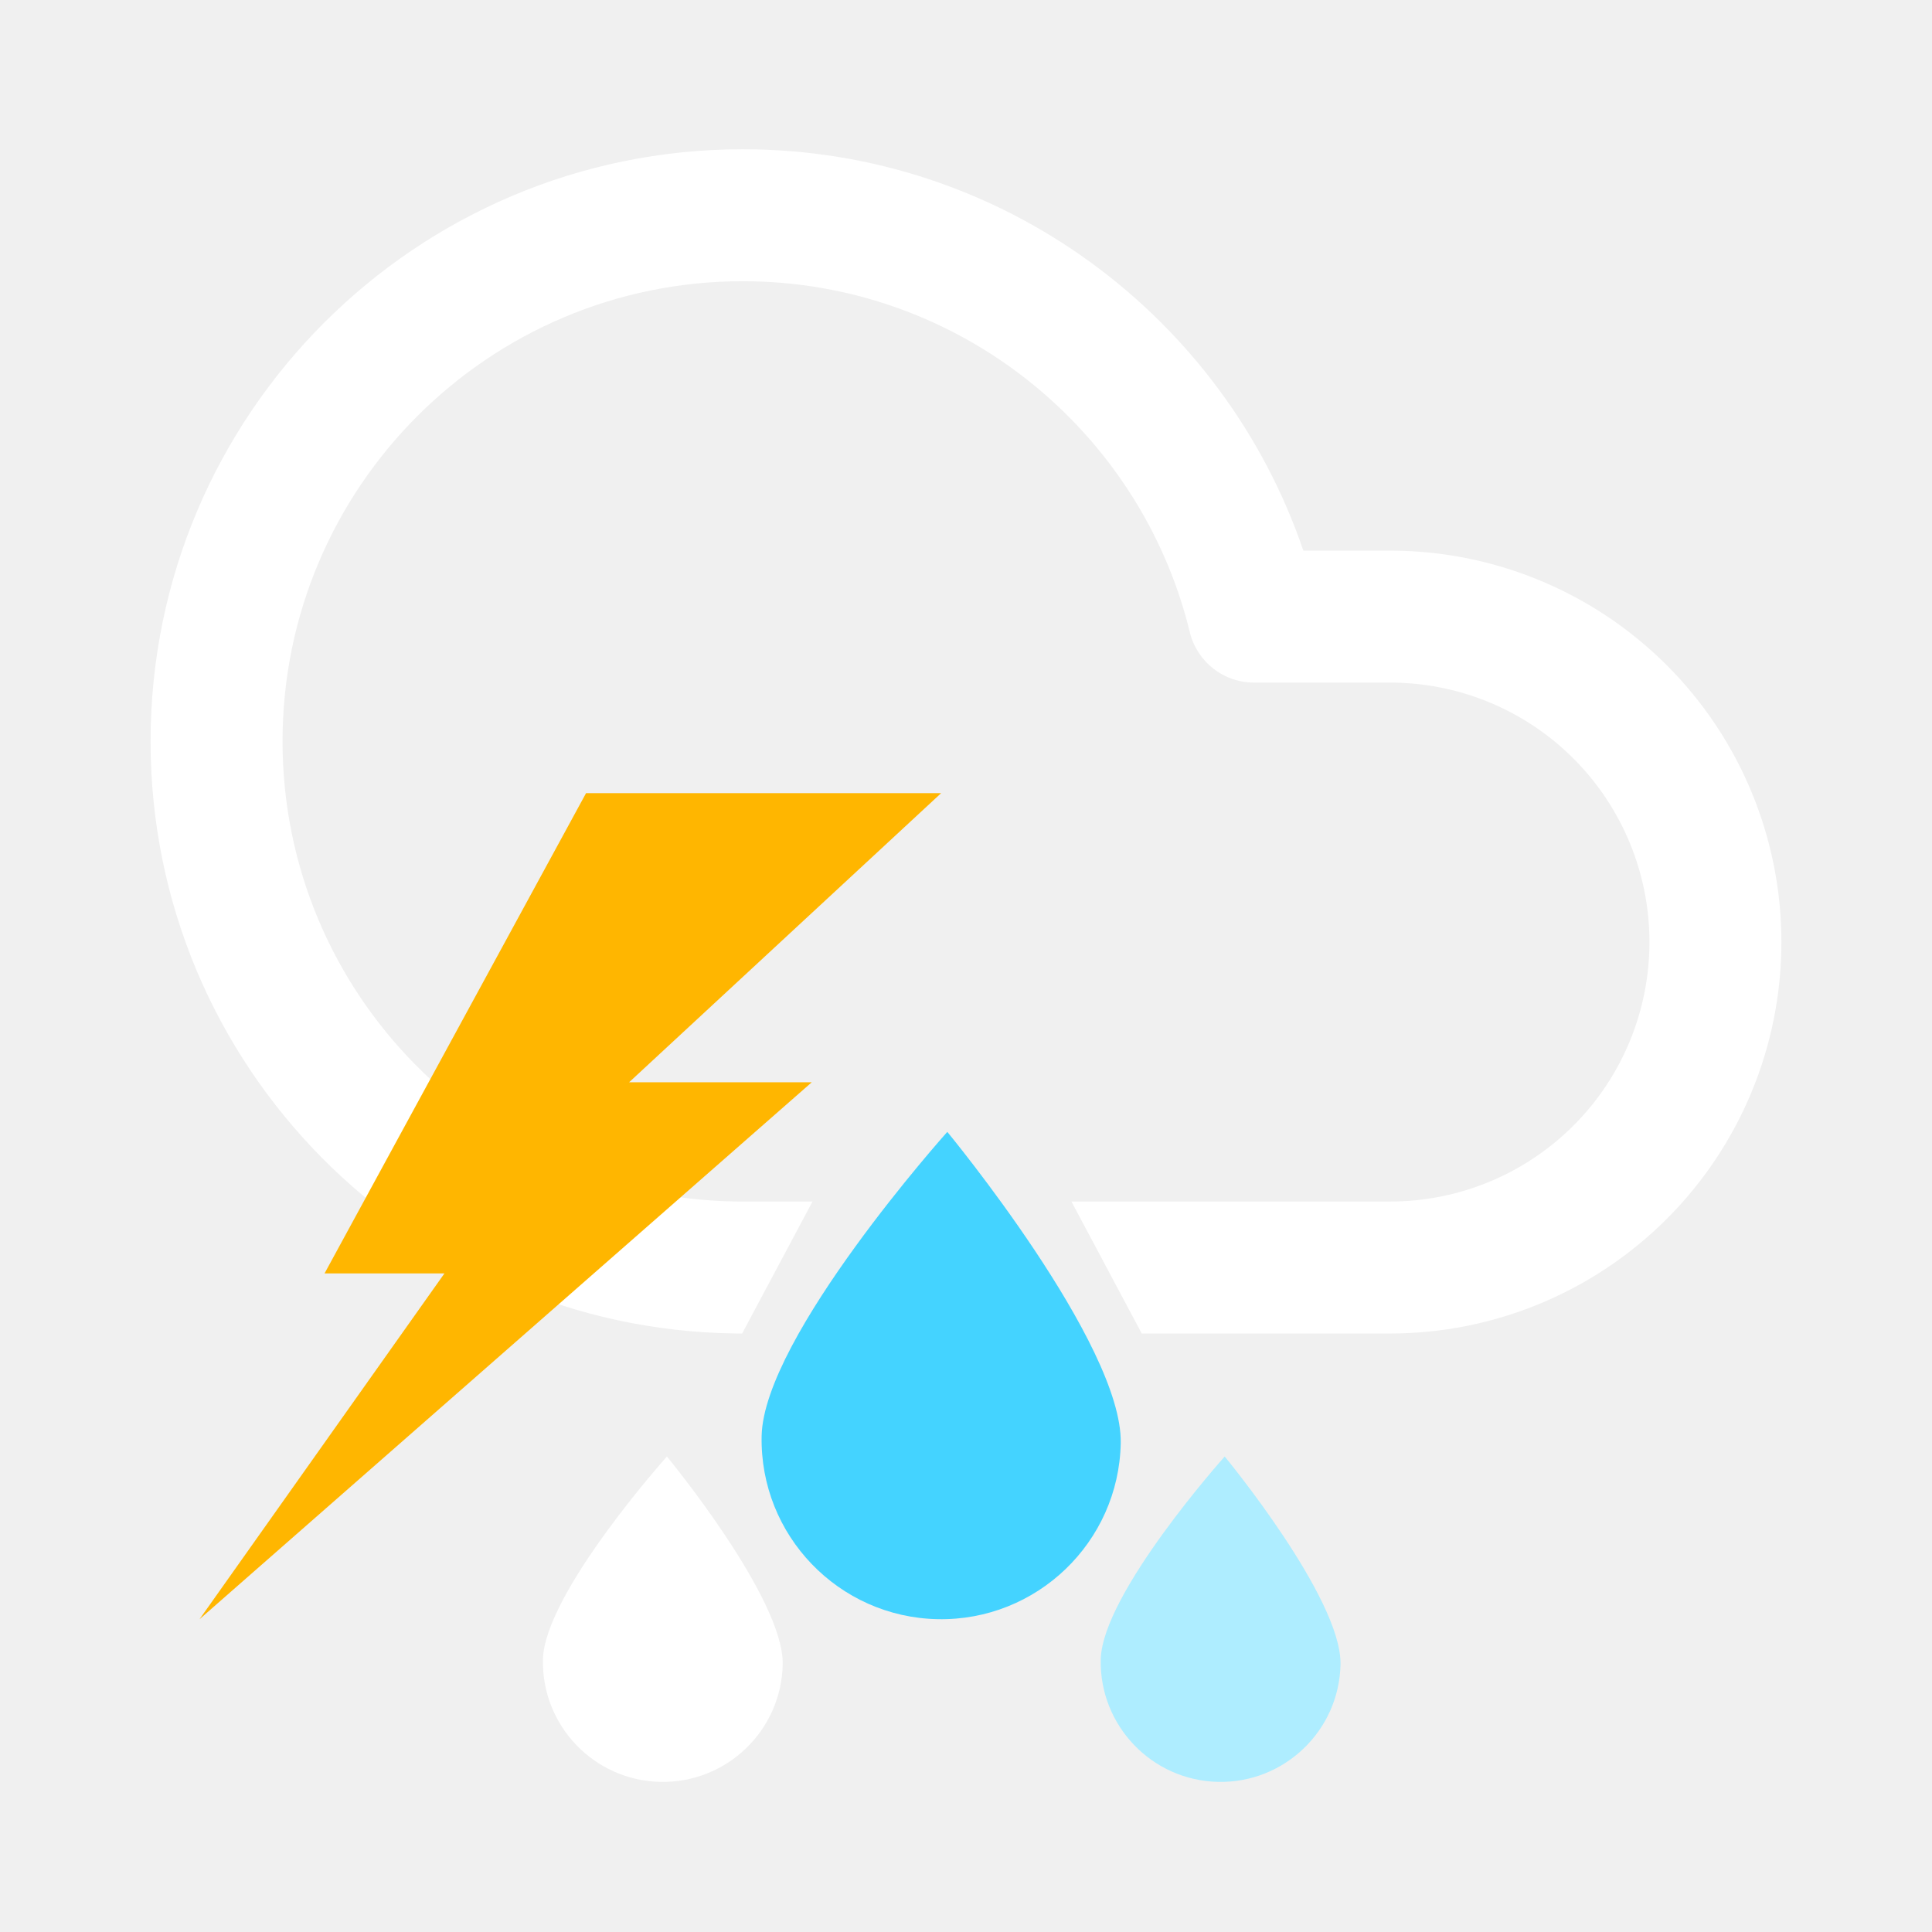
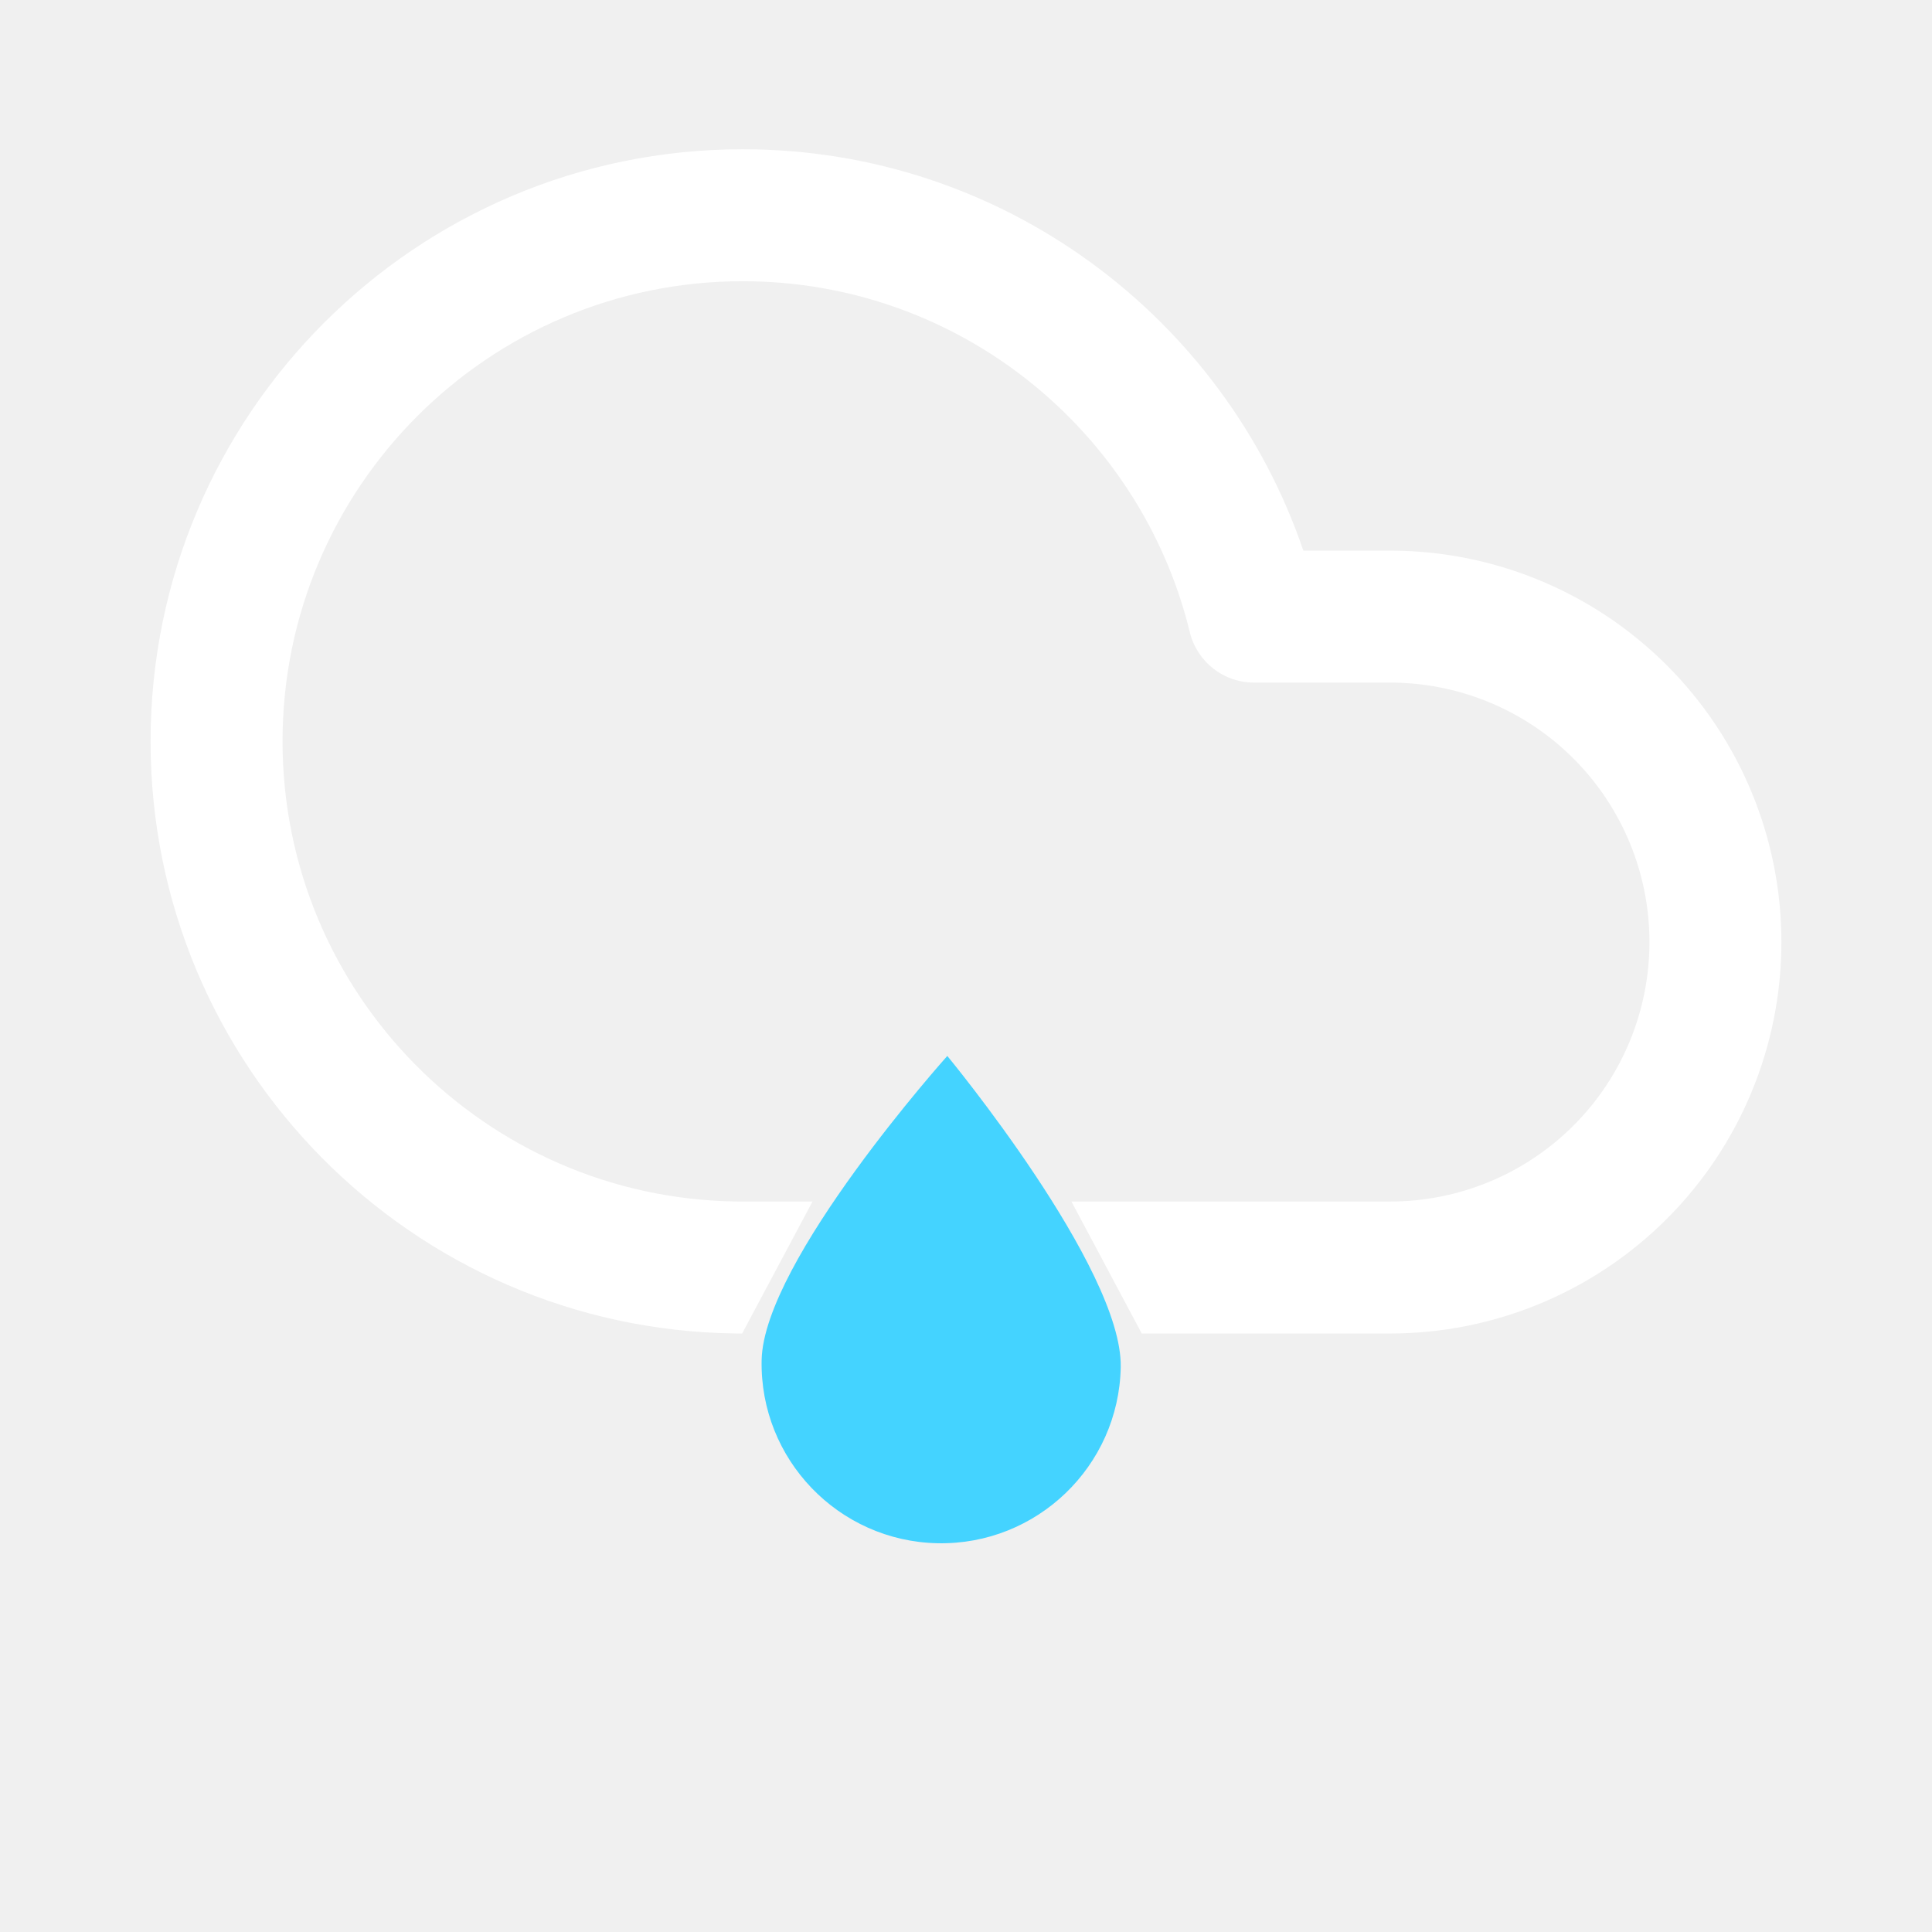
- <svg xmlns="http://www.w3.org/2000/svg" width="100%" height="100%" viewBox="0 0 1081 1081" version="1.1" xml:space="preserve" style="fill-rule:evenodd;clip-rule:evenodd;stroke-linejoin:round;stroke-miterlimit:2;">
-   <rect id="_7" x="0.495" y="0.548" width="1080" height="1080" style="fill:none;" />
-   <g>
-     <path d="M530.037,633.312c0,0 98.144,118.739 97.041,174.187c-1.102,55.448 -47.014,99.569 -102.462,98.467c-55.448,-1.103 -99.57,-47.014 -98.467,-102.462c1.102,-55.448 103.888,-170.192 103.888,-170.192Z" style="fill:#44d3ff;" />
-     <path d="M373.152,814.951c-0,-0 65.533,79.284 64.797,116.308c-0.737,37.024 -31.393,66.485 -68.417,65.749c-37.024,-0.736 -66.485,-31.393 -65.749,-68.417c0.736,-37.024 69.369,-113.64 69.369,-113.64Z" style="fill:#fff;" />
-     <path d="M685.254,814.951c0,-0 65.533,79.284 64.797,116.308c-0.736,37.024 -31.392,66.485 -68.416,65.749c-37.024,-0.736 -66.485,-31.393 -65.749,-68.417c0.736,-37.024 69.368,-113.64 69.368,-113.64Z" style="fill:#aeedff;" />
-     <path d="M415.25,746.121l-3.509,-0l-0.02,-0.025l-0.447,-0.003c-180.864,-2.29 -327.018,-149.847 -327.018,-331.275c0,-182.852 148.452,-331.303 331.303,-331.303c145.525,-0 269.253,94.038 313.695,224.574c-0,-0 48.535,-0 48.535,-0c58.068,-0 113.758,23.067 154.818,64.128c41.06,41.06 64.127,96.75 64.127,154.818c-0,0.046 -0,0.093 -0,0.139c0,58.068 -23.067,113.758 -64.127,154.818c-41.06,41.061 -96.75,64.128 -154.818,64.129l-138.947,-0l-39.362,-73.834l178.312,-0c38.485,-0.001 75.393,-15.29 102.606,-42.503c27.214,-27.214 42.502,-64.123 42.502,-102.609l-0,-0.14c0,-38.486 -15.288,-75.396 -42.502,-102.61c-27.213,-27.213 -64.121,-42.501 -102.609,-42.502l-76.186,-0c-17.024,-0 -31.84,-11.641 -35.869,-28.182c-27.437,-112.662 -129.108,-196.392 -250.175,-196.392c-142.101,-0 -257.469,115.368 -257.469,257.469c0,140.989 113.567,255.667 254.119,257.447l0.565,0.022l41.838,-0l-39.362,73.834Z" style="fill:#fff;" />
-     <path d="M327.916,443.772l198.692,0l-174.596,161.778l102.203,0l-342.575,300.436l137.042,-193.487l-67.087,0l146.321,-268.727Z" style="fill:#ffb600;" />
+ <svg xmlns="http://www.w3.org/2000/svg" id="eYVkZ2hR0WX1" viewBox="0 0 1081 1081" shape-rendering="geometricPrecision" text-rendering="geometricPrecision">
+   <rect id="eYVkZ2hR0WX2" width="1080" height="1080" rx="0" ry="0" transform="matrix(1 0 0 1 0.495 0.548)" clip-rule="evenodd" fill="none" fill-rule="evenodd" stroke="none" stroke-width="1" stroke-linejoin="round" stroke-miterlimit="2" />
+   <g id="eYVkZ2hR0WX3" clip-rule="evenodd">
+     <path id="eYVkZ2hR0WX4" d="M530.037,633.312C530.037,633.312,628.181,752.051,627.078,807.499C625.976,862.947,580.064,907.068,524.616,905.966C469.168,904.863,425.046,858.952,426.149,803.504C427.251,748.056,530.037,633.312,530.037,633.312Z" transform="matrix(1 0 0 1 -0.000008 -42.48839)" clip-rule="evenodd" fill="rgb(68,211,255)" fill-rule="evenodd" stroke="none" stroke-width="1" stroke-linejoin="round" stroke-miterlimit="2" />
+     <path id="eYVkZ2hR0WX5" d="M373.152,814.951C373.152,814.951,438.685,894.235,437.949,931.259C437.212,968.283,406.556,997.744,369.532,997.008C332.508,996.272,303.047,965.615,303.783,928.591C304.519,891.567,373.152,814.951,373.152,814.951Z" transform="matrix(0 0 0 0 319.1238 674.879)" clip-rule="evenodd" fill="rgb(255,255,255)" fill-rule="evenodd" stroke="none" stroke-width="1" stroke-linejoin="round" stroke-miterlimit="2" />
+     <path id="eYVkZ2hR0WX6" d="M685.254,814.951C685.254,814.951,750.787,894.235,750.051,931.259C749.315,968.283,718.659,997.744,681.635,997.008C644.611,996.272,615.15,965.615,615.886,928.591C616.622,891.567,685.254,814.951,685.254,814.951Z" transform="matrix(0 0 0 0 720.4104 695.0384)" clip-rule="evenodd" fill="rgb(174,237,255)" fill-rule="evenodd" stroke="none" stroke-width="1" stroke-linejoin="round" stroke-miterlimit="2" />
+     <path id="eYVkZ2hR0WX7" d="M415.25,746.121L411.741,746.121L411.721,746.096L411.274,746.093C230.41,743.803,84.256,596.246,84.256,414.818C84.256,231.966,232.708,83.515,415.559,83.515C561.084,83.515,684.812,177.553,729.254,308.089C729.254,308.089,777.789,308.089,777.789,308.089C835.857,308.089,891.547,331.156,932.607,372.217C973.667,413.277,996.734,468.967,996.734,527.035C996.734,527.081,996.734,527.128,996.734,527.174C996.734,585.242,973.667,640.932,932.607,681.992C891.547,723.053,835.857,746.12,777.789,746.121L638.842,746.121L599.48,672.287L777.792,672.287C816.277,672.286,853.185,656.997,880.398,629.784C907.612,602.57,922.9,565.661,922.9,527.175L922.9,527.035C922.9,488.549,907.612,451.639,880.398,424.425C853.185,397.212,816.277,381.924,777.789,381.923L701.603,381.923C684.579,381.923,669.763,370.282,665.734,353.741C638.297,241.079,536.626,157.349,415.559,157.349C273.458,157.349,158.09,272.717,158.09,414.818C158.09,555.807,271.657,670.485,412.209,672.265L412.774,672.287L454.612,672.287L415.25,746.121Z" clip-rule="evenodd" fill="rgb(255,255,255)" fill-rule="evenodd" stroke="none" stroke-width="1" stroke-linejoin="round" stroke-miterlimit="2" />
+     <path id="eYVkZ2hR0WX8" d="M327.916,443.772L526.608,443.772L352.012,605.55L454.215,605.55L111.64,905.986L248.682,712.499L181.595,712.499L327.916,443.772Z" transform="matrix(1 0 0 1 -0.000181 0)" opacity="0" clip-rule="evenodd" fill="rgb(255,182,0)" fill-rule="evenodd" stroke="none" stroke-width="1" stroke-linejoin="round" stroke-miterlimit="2" />
  </g>
</svg>
